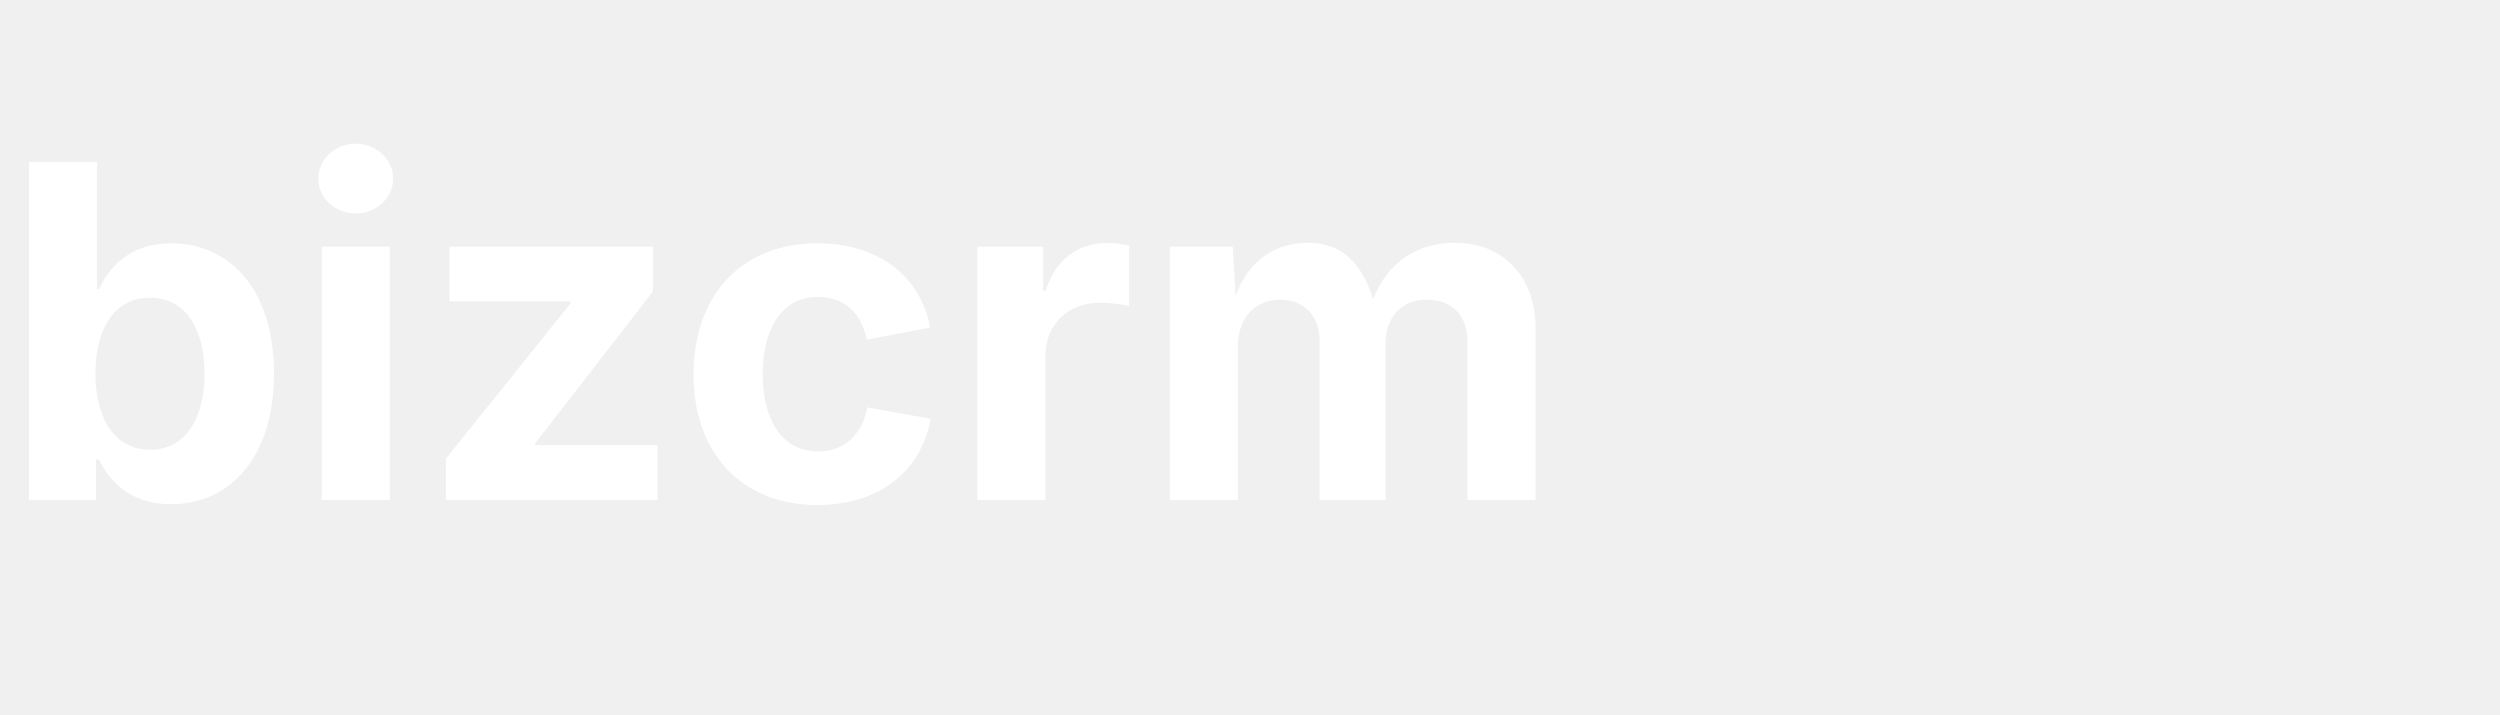
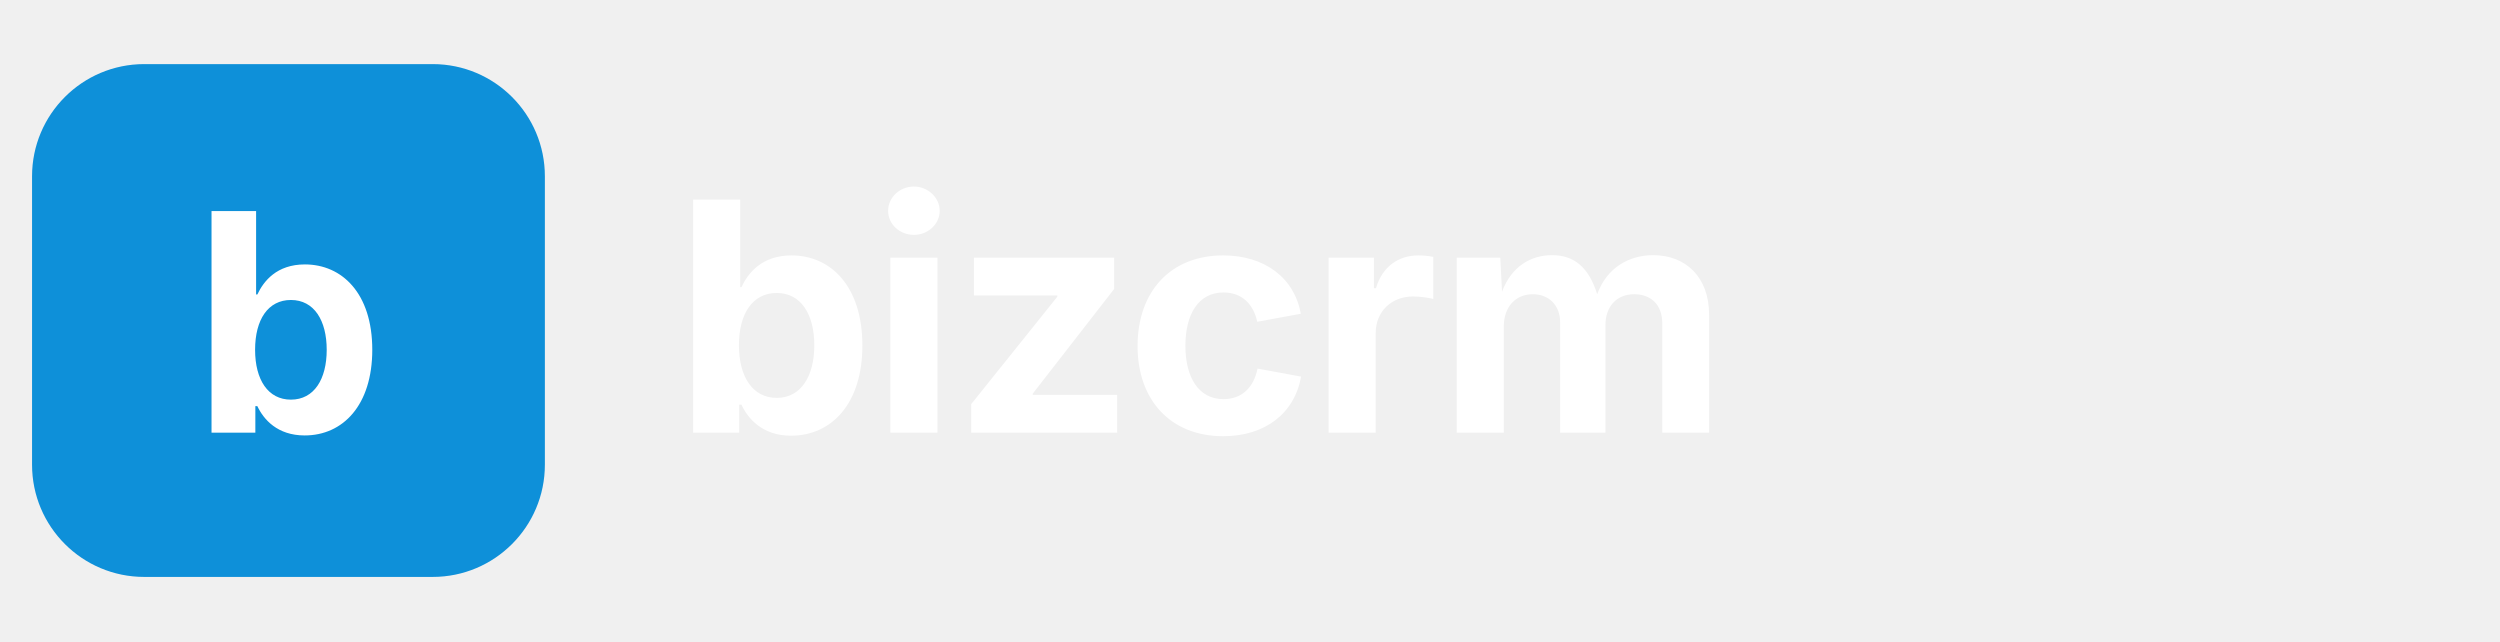
- <svg xmlns="http://www.w3.org/2000/svg" width="140" height="40" viewBox="0 0 140 40">
-   <text x="0" y="28" font-family="Inter, Arial, sans-serif" font-size="26" font-weight="700" fill="#FFFFFF">bizcrm</text>
+ <svg xmlns="http://www.w3.org/2000/svg" width="156" height="40" viewBox="0 0 156 40">
+   <rect x="2" y="4" width="32" height="32" rx="7" fill="#0E90D9" />
+   <text x="18" y="27" text-anchor="middle" font-family="Inter, Arial, Helvetica, sans-serif" font-size="19" font-weight="700" fill="#FFFFFF">b</text>
+   <text x="42" y="27" font-family="Inter, Arial, Helvetica, sans-serif" font-size="20" font-weight="700" fill="#FFFFFF" letter-spacing="-0.3">bizcrm</text>
</svg>
